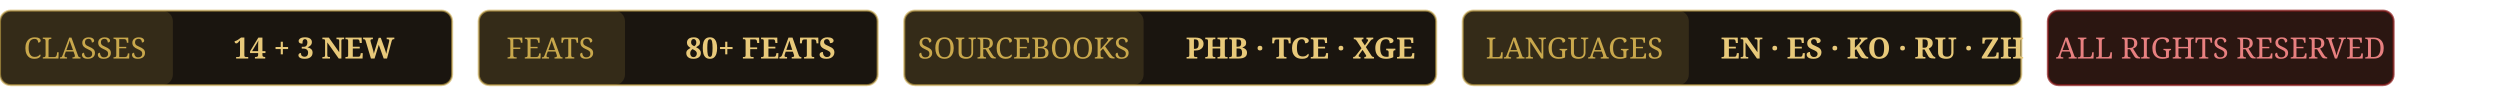
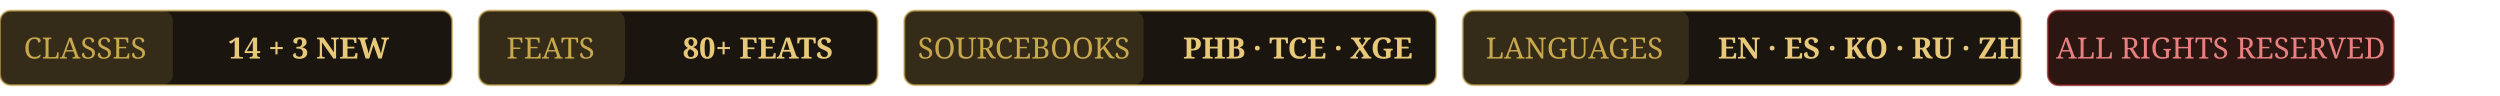
<svg xmlns="http://www.w3.org/2000/svg" width="940" height="36" viewBox="0 0 940 36">
  <g transform="translate(0,0)">
    <rect width="170" height="28" rx="4" y="4" fill="#1a150f" stroke="#c9a84c" stroke-width="0.8" stroke-opacity="0.6" />
    <rect width="65" height="28" rx="4" y="4" fill="#c9a84c" opacity="0.15" />
    <text x="32" y="22" text-anchor="middle" font-family="Georgia, serif" font-size="11" fill="#c9a84c">CLASSES</text>
-     <text x="118" y="22" text-anchor="middle" font-family="Georgia, serif" font-size="11" font-weight="bold" fill="#e8c97a">14 + 3 NEW</text>
+     <text x="116" y="22" text-anchor="middle" font-family="Georgia, serif" font-size="11" font-weight="bold" fill="#e8c97a">14 + 3 NEW</text>
  </g>
  <g transform="translate(180,0)">
    <rect width="150" height="28" rx="4" y="4" fill="#1a150f" stroke="#c9a84c" stroke-width="0.8" stroke-opacity="0.6" />
    <rect width="55" height="28" rx="4" y="4" fill="#c9a84c" opacity="0.15" />
    <text x="27" y="22" text-anchor="middle" font-family="Georgia, serif" font-size="11" fill="#c9a84c">FEATS</text>
-     <text x="106" y="22" text-anchor="middle" font-family="Georgia, serif" font-size="11" font-weight="bold" fill="#e8c97a">80+ FEATS</text>
+     <text x="105" y="22" text-anchor="middle" font-family="Georgia, serif" font-size="11" font-weight="bold" fill="#e8c97a">80+ FEATS</text>
  </g>
  <g transform="translate(340,0)">
    <rect width="200" height="28" rx="4" y="4" fill="#1a150f" stroke="#c9a84c" stroke-width="0.8" stroke-opacity="0.6" />
    <rect width="90" height="28" rx="4" y="4" fill="#c9a84c" opacity="0.15" />
    <text x="45" y="22" text-anchor="middle" font-family="Georgia, serif" font-size="11" fill="#c9a84c">SOURCEBOOKS</text>
-     <text x="149" y="22" text-anchor="middle" font-family="Georgia, serif" font-size="11" font-weight="bold" fill="#e8c97a">PHB · TCE · XGE</text>
+     <text x="148" y="22" text-anchor="middle" font-family="Georgia, serif" font-size="11" font-weight="bold" fill="#e8c97a">PHB · TCE · XGE</text>
  </g>
  <g transform="translate(550,0)">
    <rect width="210" height="28" rx="4" y="4" fill="#1a150f" stroke="#c9a84c" stroke-width="0.8" stroke-opacity="0.6" />
    <rect width="85" height="28" rx="4" y="4" fill="#c9a84c" opacity="0.15" />
    <text x="42" y="22" text-anchor="middle" font-family="Georgia, serif" font-size="11" fill="#c9a84c">LANGUAGES</text>
-     <text x="154" y="22" text-anchor="middle" font-family="Georgia, serif" font-size="11" font-weight="bold" fill="#e8c97a">EN · ES · KO · RU · ZH</text>
+     <text x="153" y="22" text-anchor="middle" font-family="Georgia, serif" font-size="11" font-weight="bold" fill="#e8c97a">EN · ES · KO · RU · ZH</text>
  </g>
  <g transform="translate(770,0)">
    <rect width="130" height="28" rx="4" y="4" fill="#1a150f" stroke="#8b1a1a" stroke-width="0.8" stroke-opacity="0.7" />
    <rect width="130" height="28" rx="4" y="4" fill="#8b1a1a" opacity="0.15" />
    <text x="65" y="22" text-anchor="middle" font-family="Georgia, serif" font-size="11" fill="#e88080">ALL RIGHTS RESERVED</text>
  </g>
</svg>
